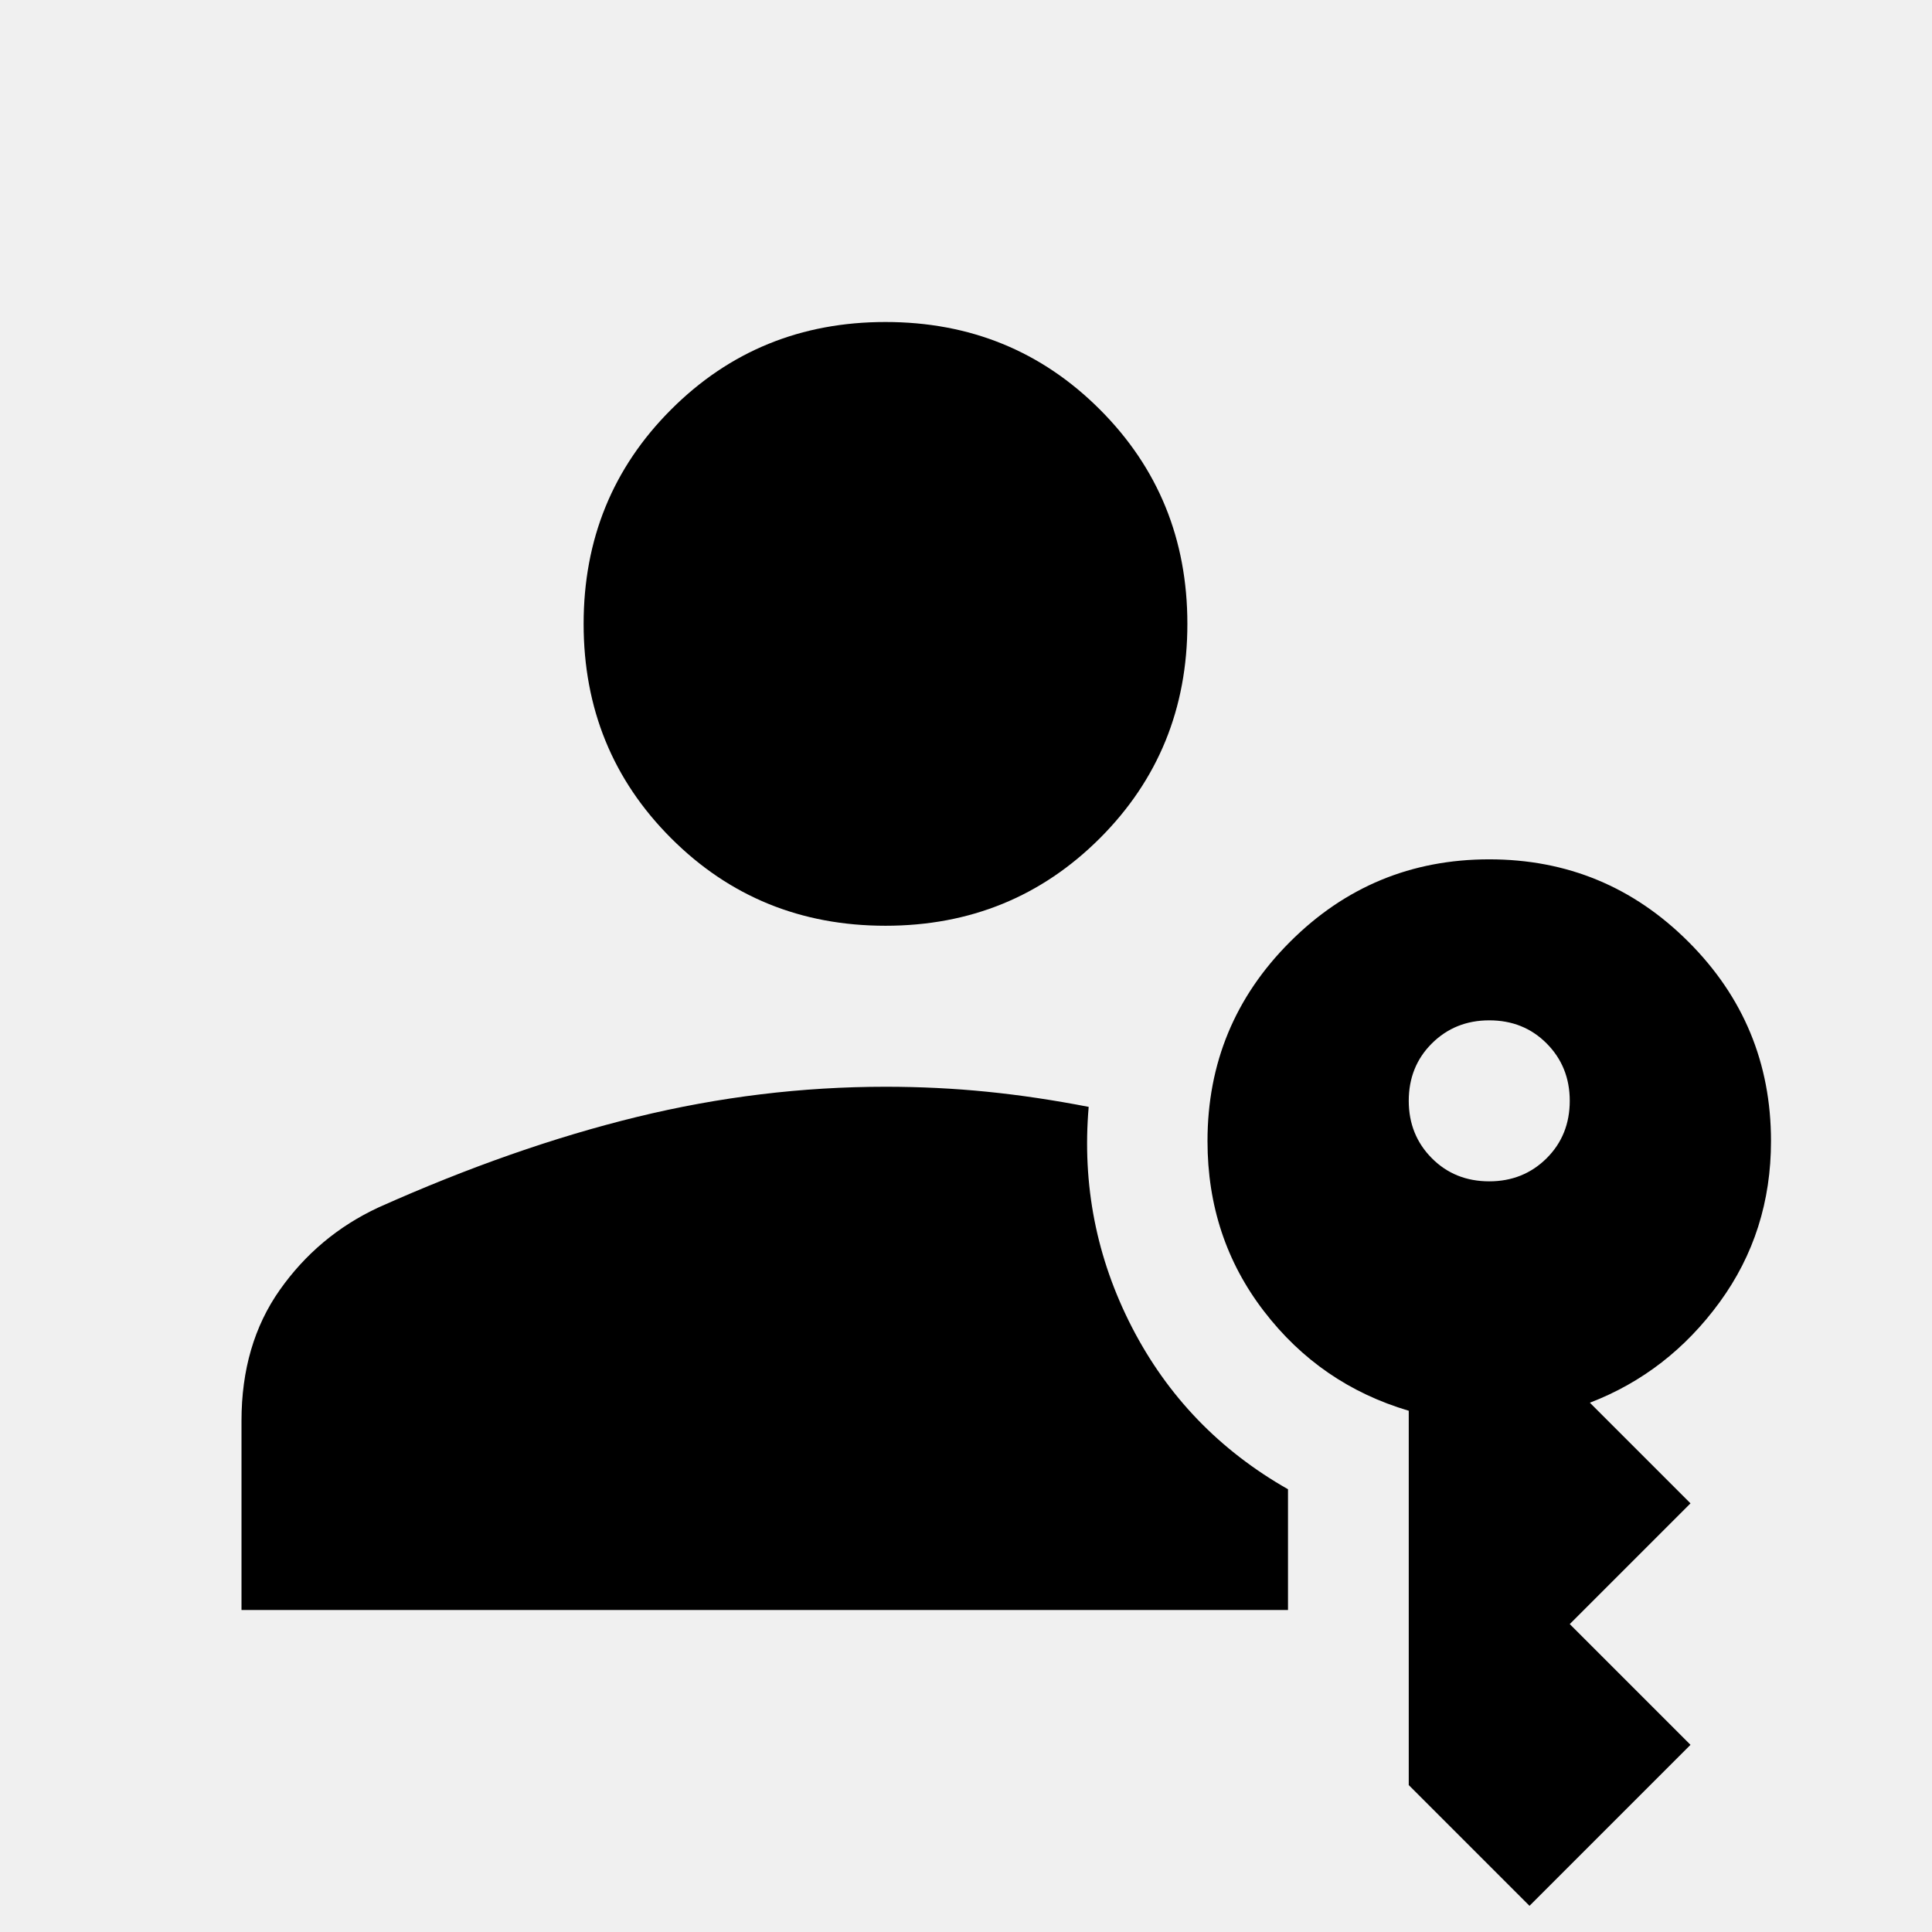
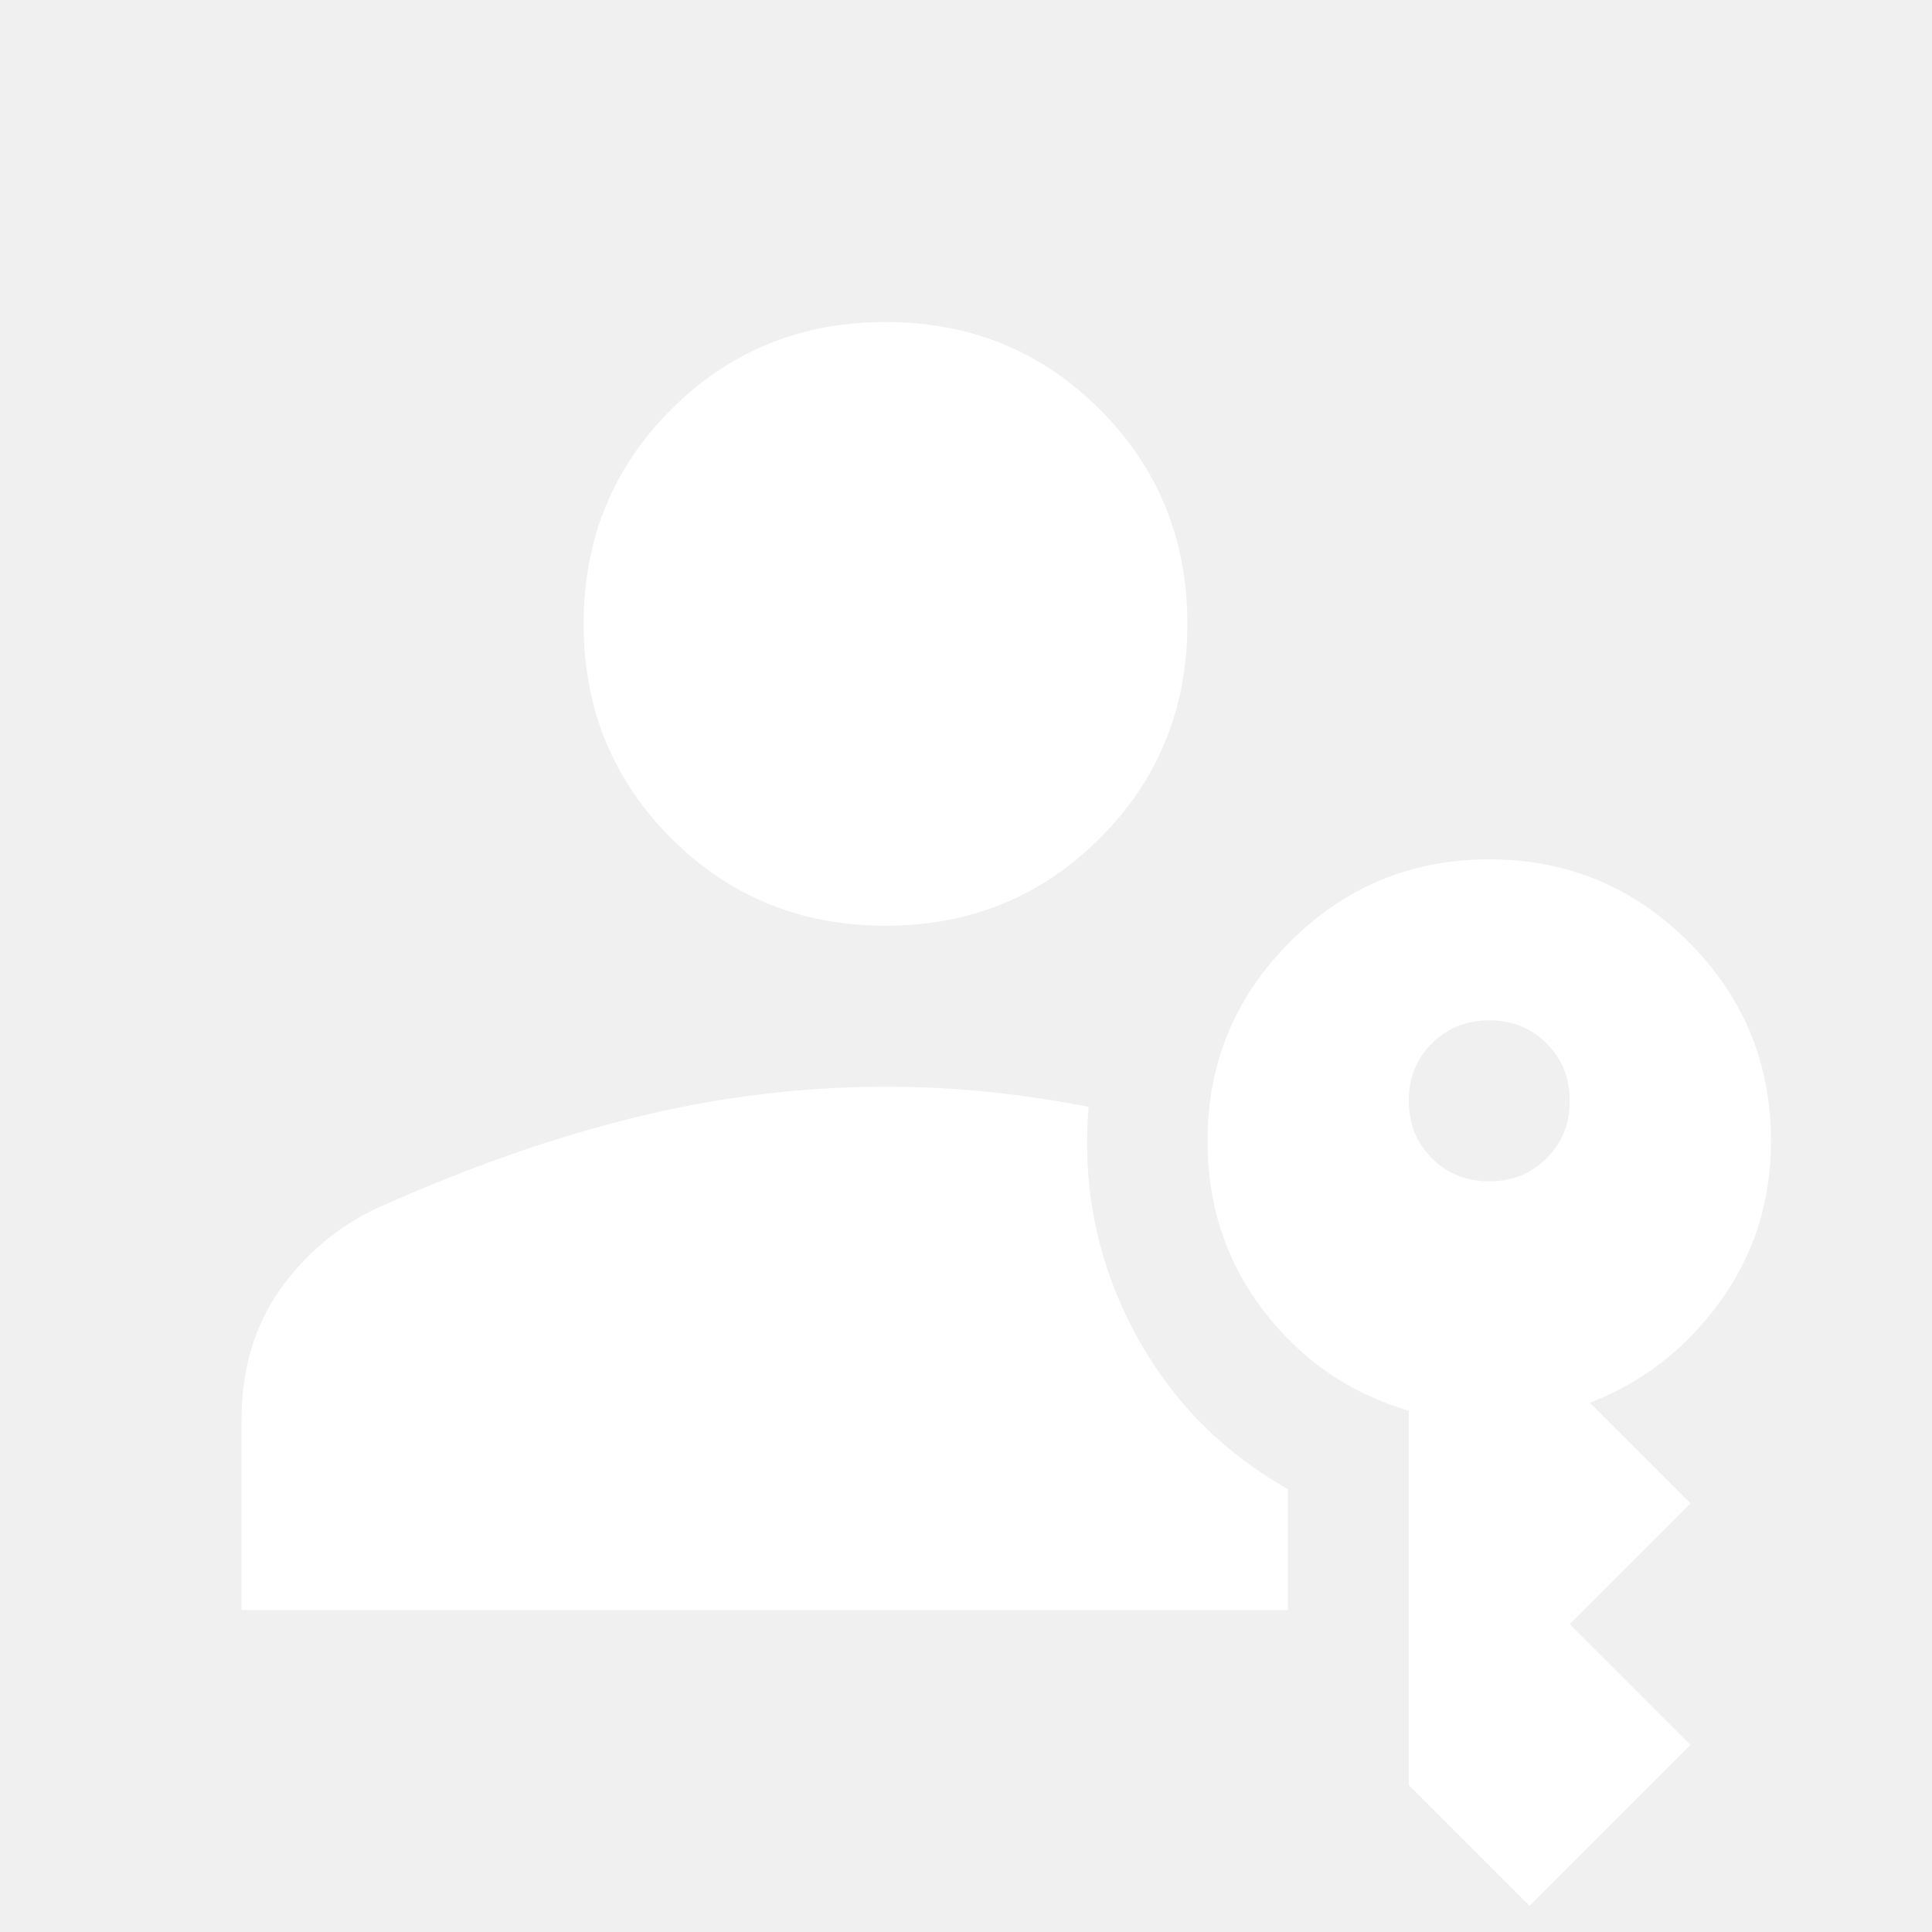
- <svg xmlns="http://www.w3.org/2000/svg" fill="none" viewBox="0 0 24 24">
-   <path fill="currentColor" d="M3 20v-2.35c0 -0.633 0.158 -1.175 0.475 -1.625 0.317 -0.45 0.725 -0.792 1.225 -1.025 1.117 -0.5 2.188 -0.875 3.212 -1.125S9.967 13.5 11 13.5c0.433 0 0.854 0.021 1.262 0.062s0.829 0.104 1.262 0.188c-0.083 0.967 0.096 1.879 0.537 2.737C14.504 17.346 15.15 18.017 16 18.5v1.5H3Zm16 3.675 -1.5 -1.5v-4.65c-0.733 -0.217 -1.333 -0.629 -1.8 -1.238 -0.467 -0.608 -0.7 -1.312 -0.7 -2.112 0 -0.967 0.342 -1.792 1.025 -2.475 0.683 -0.683 1.508 -1.025 2.475 -1.025s1.792 0.342 2.475 1.025c0.683 0.683 1.025 1.508 1.025 2.475 0 0.75 -0.212 1.417 -0.637 2 -0.425 0.583 -0.963 1 -1.613 1.25l1.25 1.25 -1.5 1.5 1.5 1.5 -2 2ZM11 11.5c-1.05 0 -1.938 -0.362 -2.663 -1.087 -0.725 -0.725 -1.087 -1.613 -1.087 -2.663s0.362 -1.938 1.087 -2.663C9.062 4.362 9.95 4 11 4s1.938 0.362 2.663 1.087c0.725 0.725 1.087 1.613 1.087 2.663s-0.362 1.938 -1.087 2.663C12.938 11.137 12.05 11.5 11 11.5Zm7.5 3.175c0.283 0 0.521 -0.096 0.713 -0.287S19.5 13.958 19.5 13.675c0 -0.283 -0.096 -0.521 -0.287 -0.713s-0.429 -0.287 -0.713 -0.287c-0.283 0 -0.521 0.096 -0.713 0.287S17.5 13.392 17.5 13.675c0 0.283 0.096 0.521 0.287 0.713s0.429 0.287 0.713 0.287Z" />
+ <svg xmlns="http://www.w3.org/2000/svg" fill="none" viewBox="0 0 24 24" id="Passkey--Streamline-Outlined-Material" height="24" width="24">
+   <path fill="#ffffff" d="M3 20v-2.35c0 -0.633 0.158 -1.175 0.475 -1.625 0.317 -0.45 0.725 -0.792 1.225 -1.025 1.117 -0.5 2.188 -0.875 3.212 -1.125S9.967 13.5 11 13.5c0.433 0 0.854 0.021 1.262 0.062s0.829 0.104 1.262 0.188c-0.083 0.967 0.096 1.879 0.537 2.737C14.504 17.346 15.15 18.017 16 18.5v1.5H3Zm16 3.675 -1.5 -1.5v-4.65c-0.733 -0.217 -1.333 -0.629 -1.8 -1.238 -0.467 -0.608 -0.7 -1.312 -0.7 -2.112 0 -0.967 0.342 -1.792 1.025 -2.475 0.683 -0.683 1.508 -1.025 2.475 -1.025s1.792 0.342 2.475 1.025c0.683 0.683 1.025 1.508 1.025 2.475 0 0.75 -0.212 1.417 -0.637 2 -0.425 0.583 -0.963 1 -1.613 1.25l1.25 1.25 -1.5 1.5 1.5 1.5 -2 2ZM11 11.5c-1.05 0 -1.938 -0.362 -2.663 -1.087 -0.725 -0.725 -1.087 -1.613 -1.087 -2.663s0.362 -1.938 1.087 -2.663C9.062 4.362 9.95 4 11 4s1.938 0.362 2.663 1.087c0.725 0.725 1.087 1.613 1.087 2.663s-0.362 1.938 -1.087 2.663C12.938 11.137 12.05 11.5 11 11.5Zm7.5 3.175c0.283 0 0.521 -0.096 0.713 -0.287S19.5 13.958 19.5 13.675c0 -0.283 -0.096 -0.521 -0.287 -0.713s-0.429 -0.287 -0.713 -0.287c-0.283 0 -0.521 0.096 -0.713 0.287S17.5 13.392 17.5 13.675c0 0.283 0.096 0.521 0.287 0.713s0.429 0.287 0.713 0.287Z" stroke-width="0.5" />
</svg>
